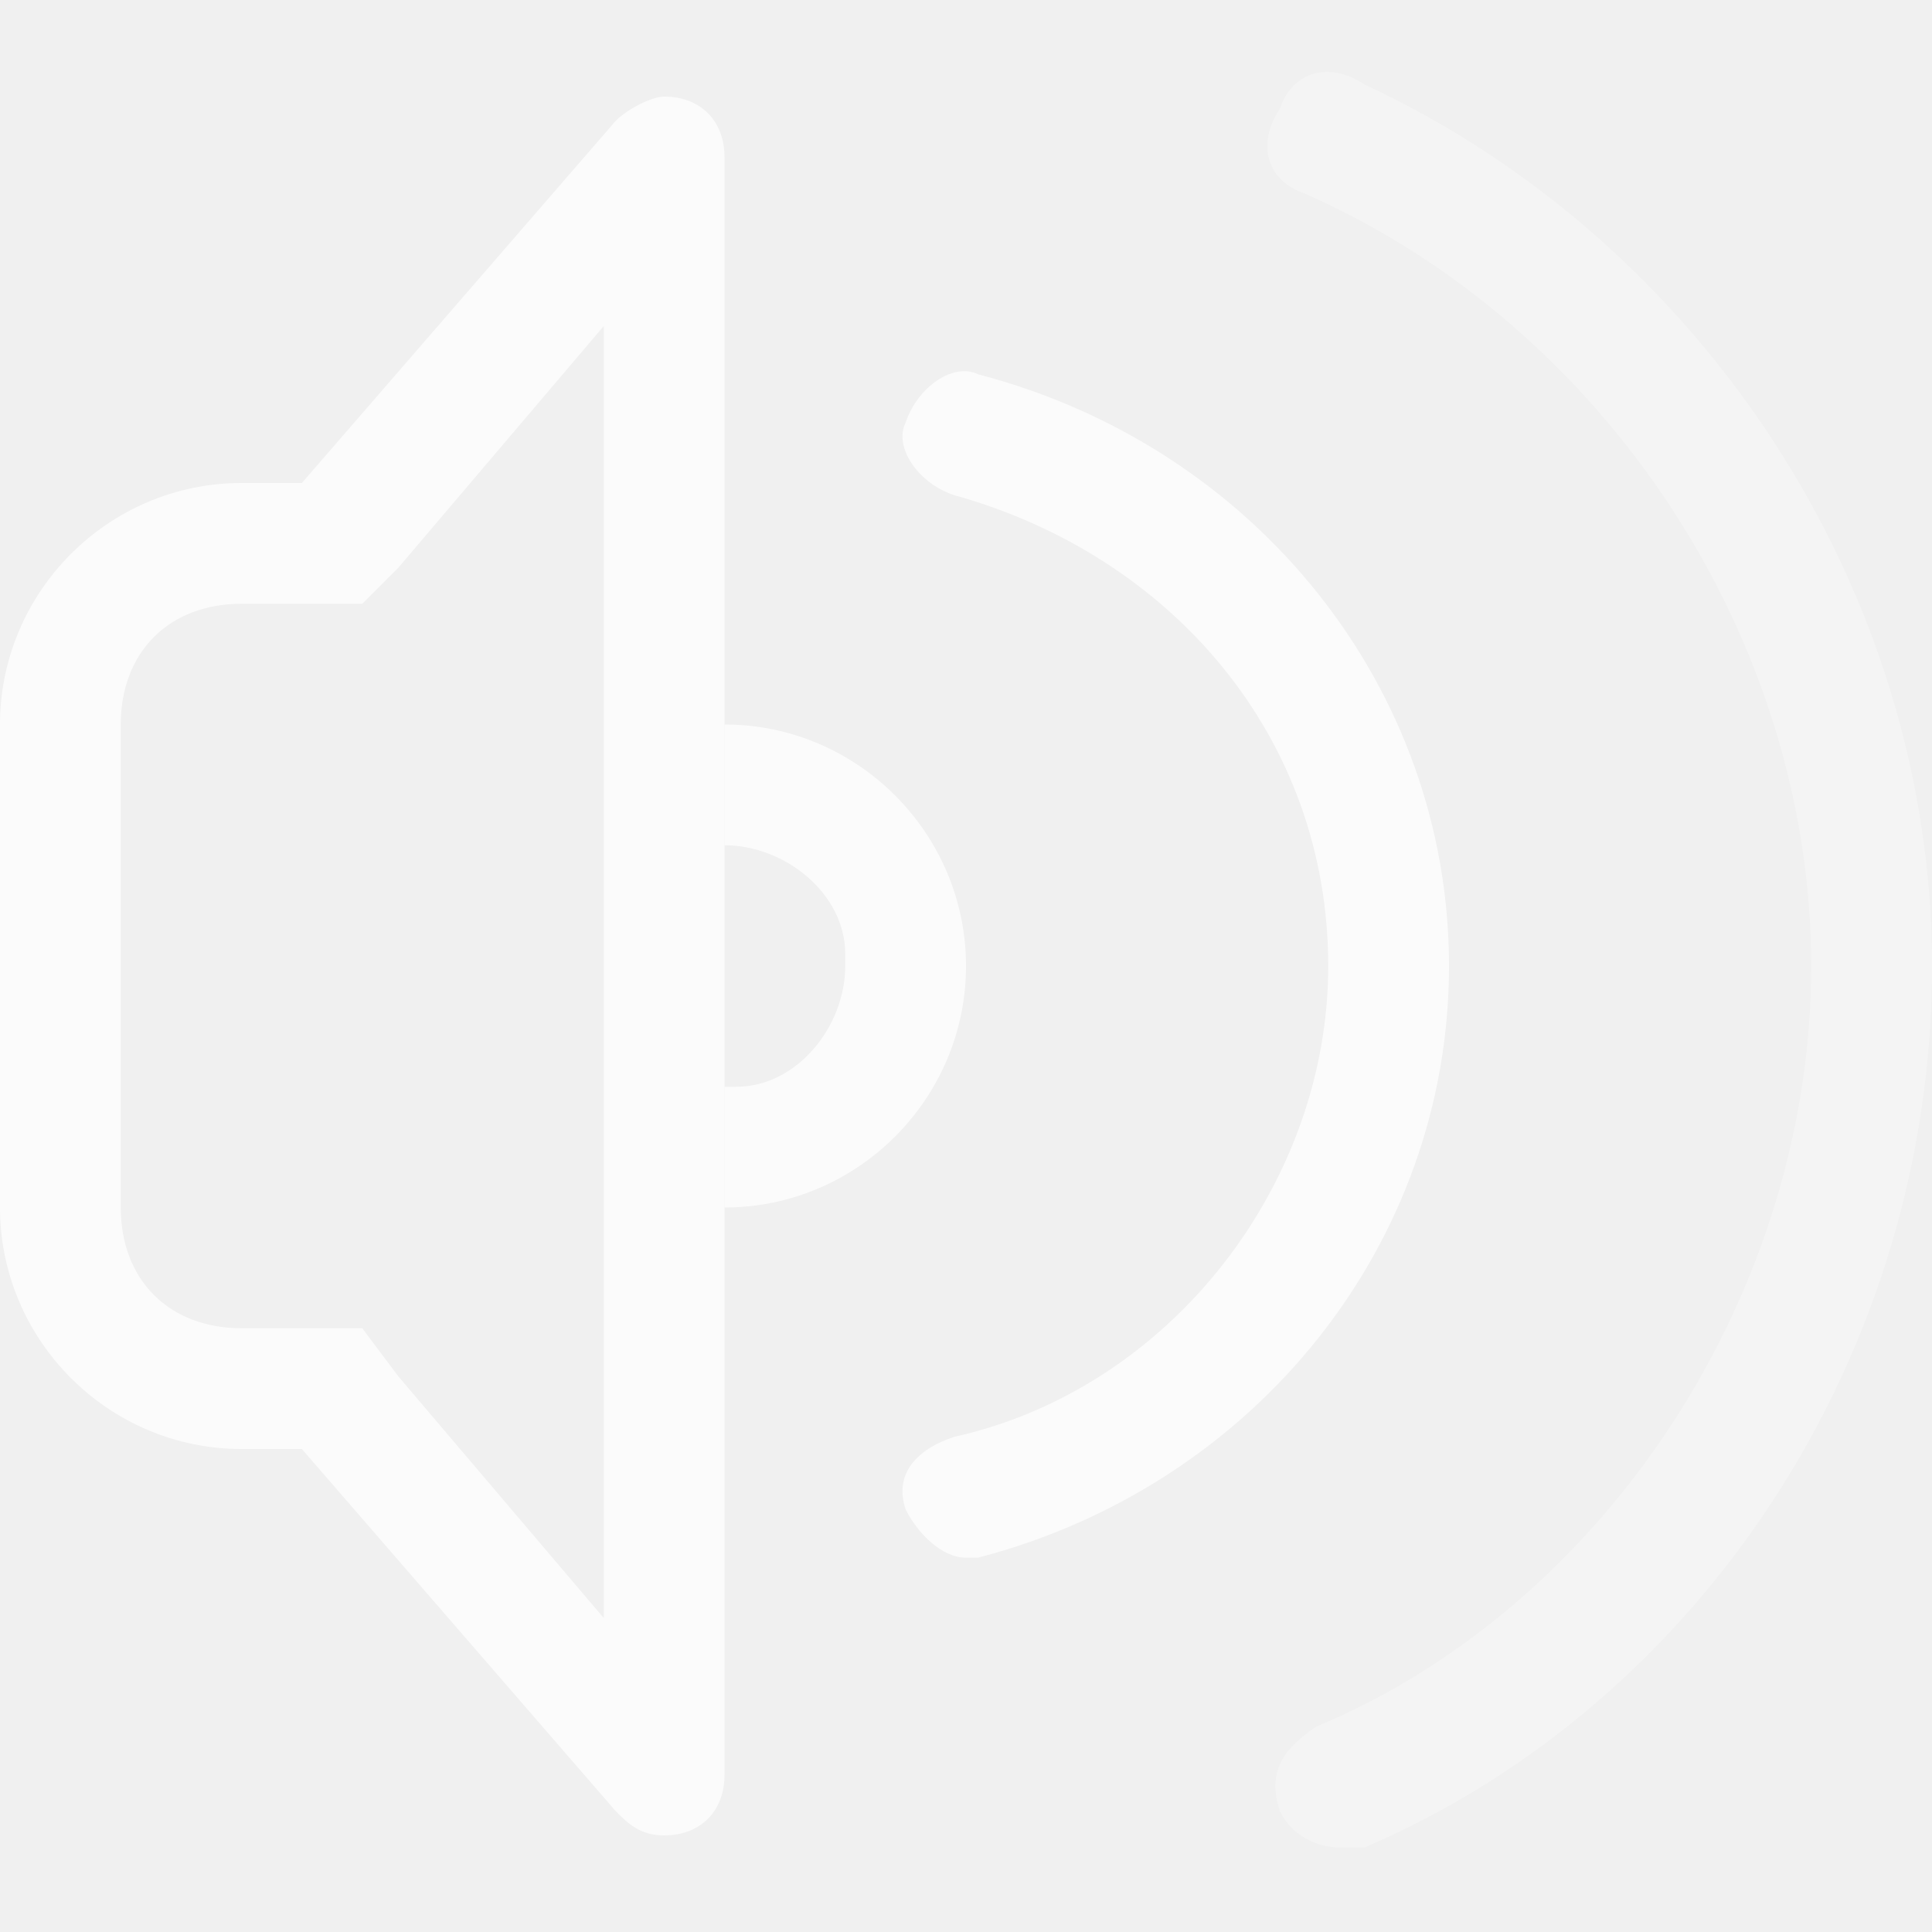
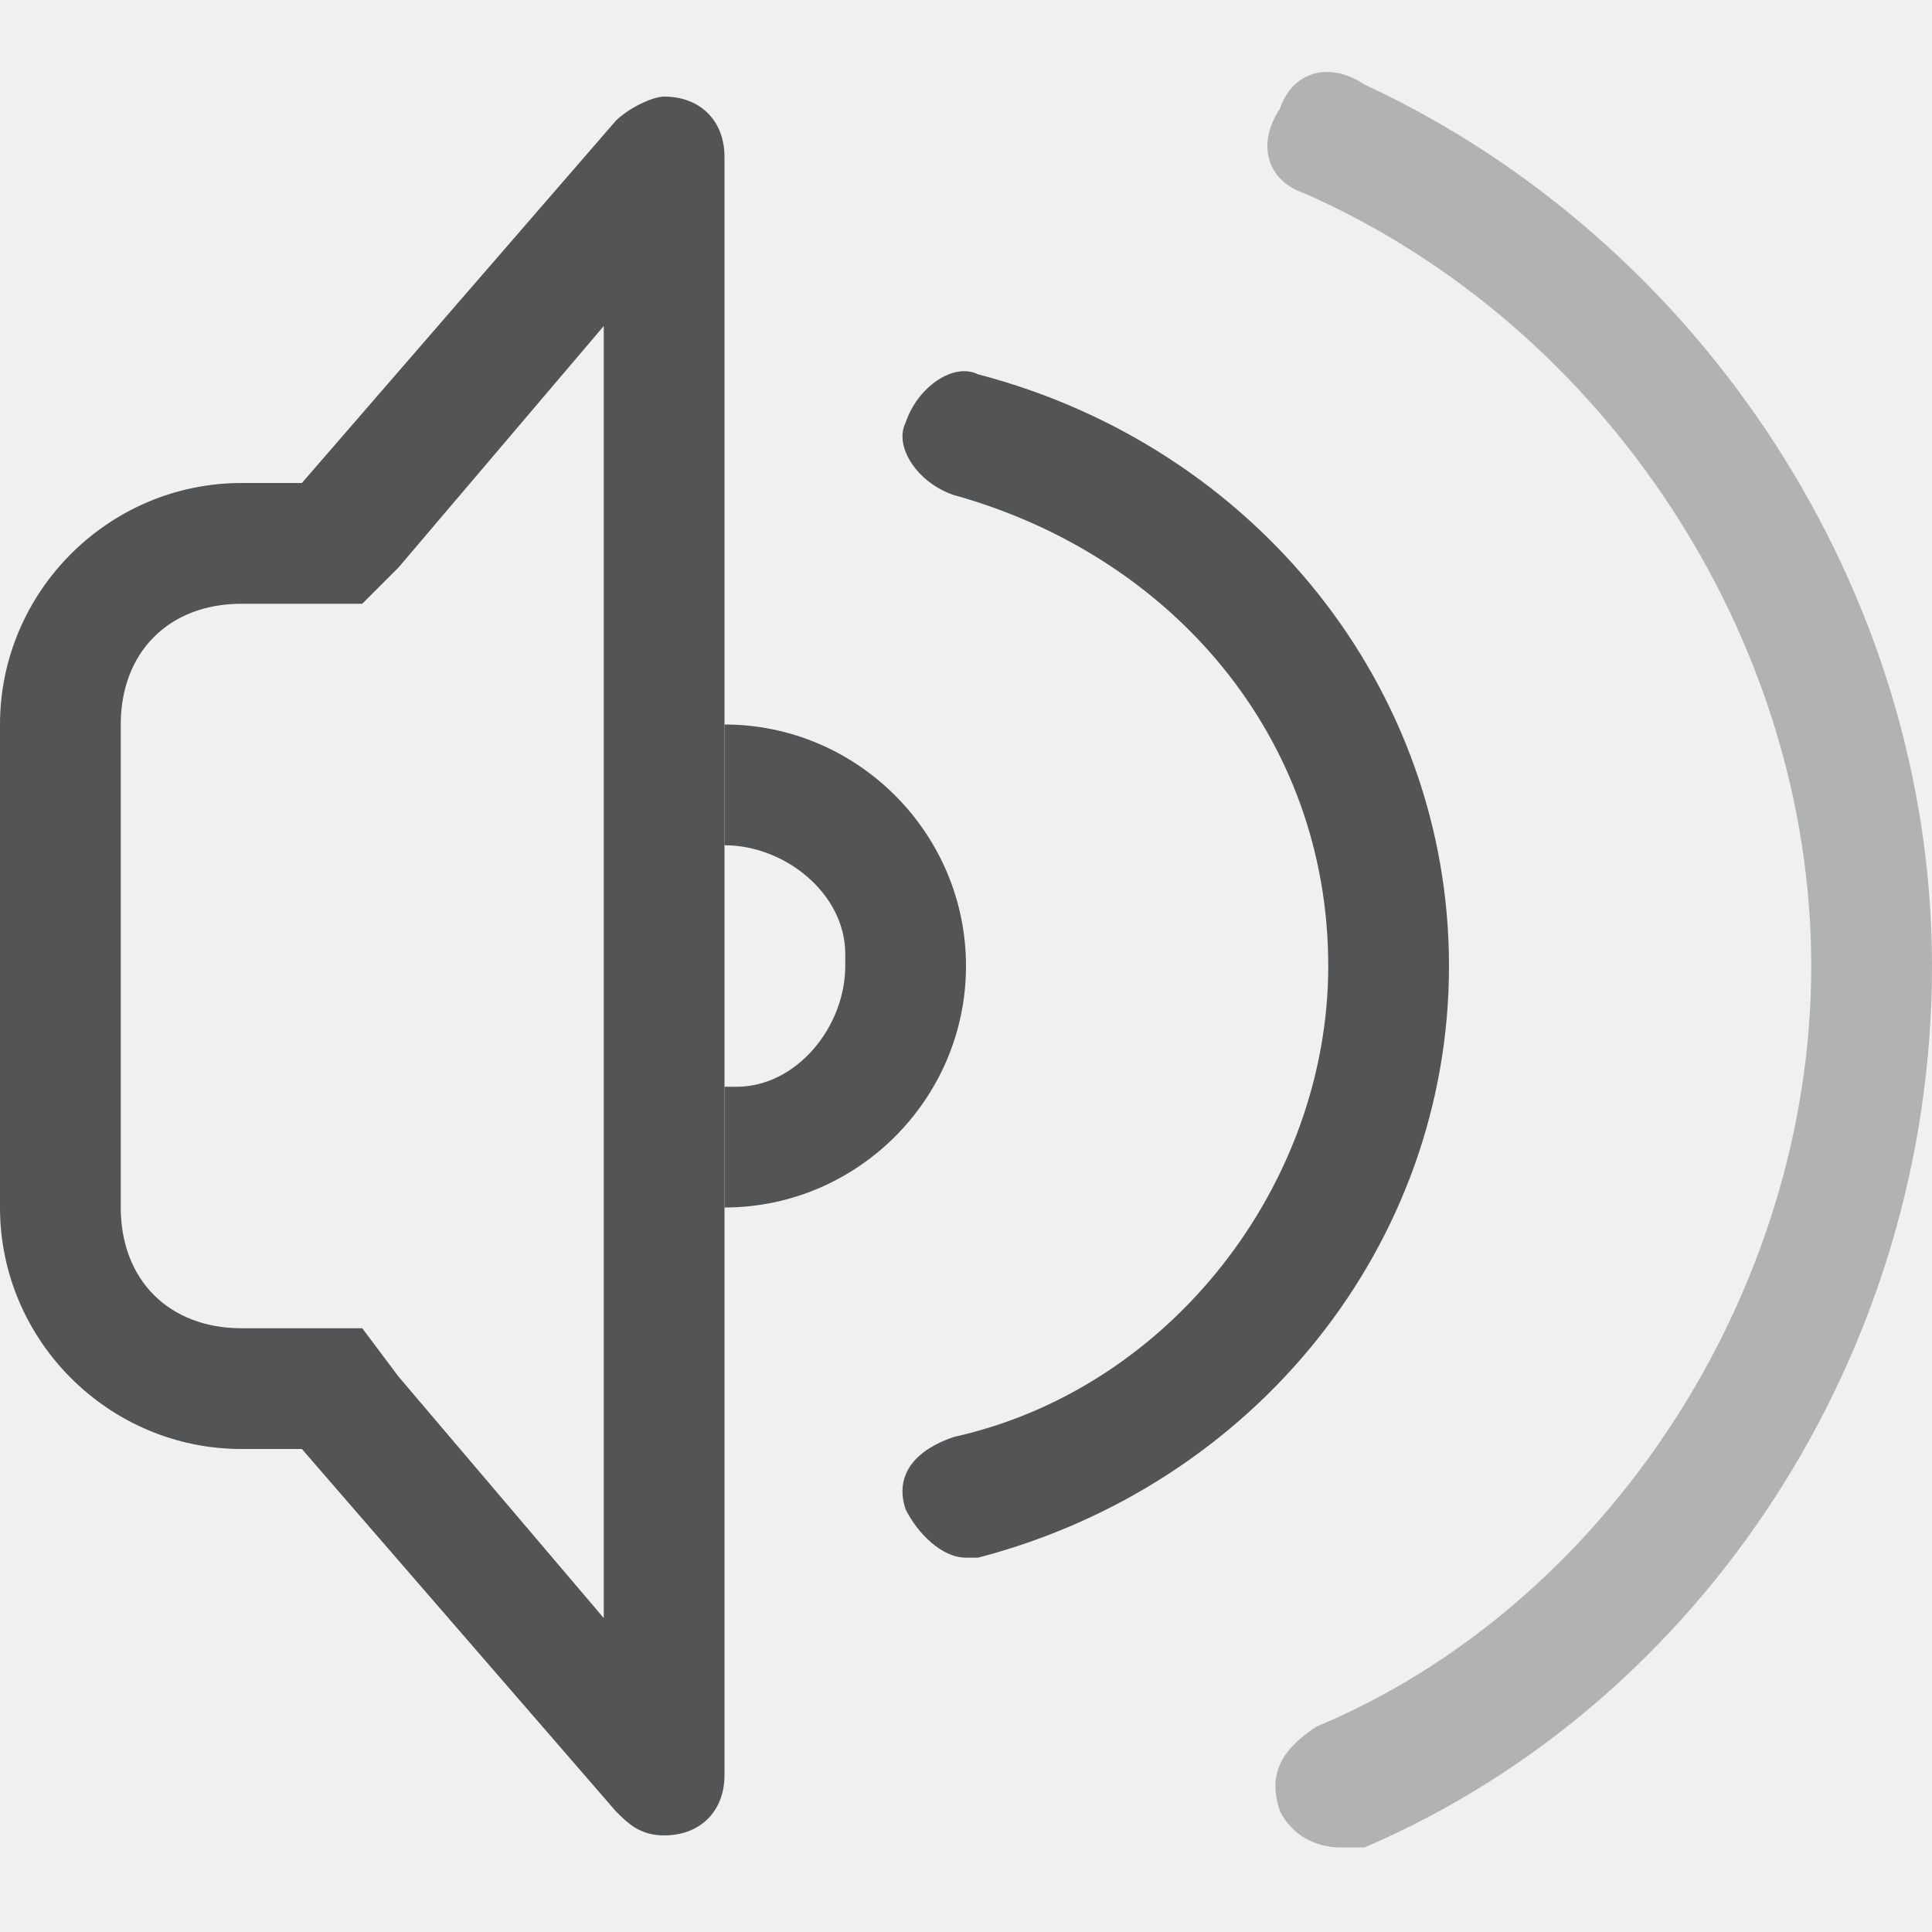
- <svg xmlns="http://www.w3.org/2000/svg" version="1.1" id="图层_1" x="0px" y="0px" viewBox="0 0 16 16" style="enable-background:new 0 0 16 16;" xml:space="preserve">
-   <style type="text/css">
- 	.st0{opacity:0.3;}
- 	.st1{fill:#FFFFFF;}
- 	.st2{opacity:0.75;}
- </style>
-   <g id="图层_2_1_" class="st0">
-     <path class="st1" d="M11.1,15.3c-0.2,0-0.4-0.1-0.5-0.3c-0.1-0.3,0-0.5,0.3-0.7c2.4-1,4.1-3.6,4.1-6.3c0-2.7-1.7-5.3-4.2-6.4   c-0.3-0.1-0.4-0.4-0.2-0.7c0.1-0.3,0.4-0.4,0.7-0.2C14.1,2,16,4.9,16,8c0,3.2-1.9,6.1-4.7,7.3C11.2,15.3,11.2,15.3,11.1,15.3z" />
+ <svg xmlns="http://www.w3.org/2000/svg" version="1.1" id="图层_1" x="0px" y="0px" viewBox="0 0 16 16" enable-background="new 0 0 16 16" xml:space="preserve">
+   <g id="图层_2_1_" opacity="0.3">
+     <path fill="#1F2022" d="M11.1,15.3c-0.2,0-0.4-0.1-0.5-0.3c-0.1-0.3,0-0.5,0.3-0.7c2.4-1,4.1-3.6,4.1-6.3c0-2.7-1.7-5.3-4.2-6.4   c-0.3-0.1-0.4-0.4-0.2-0.7c0.1-0.3,0.4-0.4,0.7-0.2C14.1,2,16,4.9,16,8c0,3.2-1.9,6.1-4.7,7.3C11.2,15.3,11.2,15.3,11.1,15.3z" />
  </g>
-   <g id="图层_3" class="st2">
+   <g id="图层_3" opacity="0.75">
    <g>
-       <path class="st1" d="M5,2.7v10.7l-1.7-2L3,11H2.5H2c-0.6,0-1-0.4-1-1V6c0-0.6,0.4-1,1-1h0.5H3l0.3-0.3L5,2.7 M5.5,0.8    C5.4,0.8,5.2,0.9,5.1,1L2.5,4H2C0.9,4,0,4.9,0,6v4c0,1.1,0.9,2,2,2h0.5l2.6,3c0.1,0.1,0.2,0.2,0.4,0.2C5.8,15.2,6,15,6,14.7V1.3    C6,1,5.8,0.8,5.5,0.8L5.5,0.8z" />
+       <path fill="#1F2022" d="M5,2.7v10.7l-1.7-2L3,11H2.5H2c-0.6,0-1-0.4-1-1V6c0-0.6,0.4-1,1-1h0.5H3l0.3-0.3L5,2.7 M5.5,0.8    C5.4,0.8,5.2,0.9,5.1,1L2.5,4H2C0.9,4,0,4.9,0,6v4c0,1.1,0.9,2,2,2h0.5l2.6,3c0.1,0.1,0.2,0.2,0.4,0.2C5.8,15.2,6,15,6,14.7V1.3    C6,1,5.8,0.8,5.5,0.8L5.5,0.8z" />
    </g>
-     <path class="st1" d="M6,6v1c0.5,0,1,0.4,1,0.9V8c0,0.5-0.4,1-0.9,1H6v1c1.1,0,2-0.9,2-2S7.1,6,6,6z" />
-     <path class="st1" d="M8,12.9c-0.2,0-0.4-0.2-0.5-0.4c-0.1-0.3,0.1-0.5,0.4-0.6C9.7,11.5,11,9.8,11,8c0-1.9-1.3-3.4-3.1-3.9   C7.6,4,7.4,3.7,7.5,3.5C7.6,3.2,7.9,3,8.1,3.1C10.4,3.7,12,5.7,12,8c0,2.3-1.6,4.3-3.9,4.9C8.1,12.9,8,12.9,8,12.9z" />
+     <path fill="#1F2022" d="M6,6v1c0.5,0,1,0.4,1,0.9V8c0,0.5-0.4,1-0.9,1H6v1c1.1,0,2-0.9,2-2S7.1,6,6,6z" />
+     <path fill="#1F2022" d="M8,12.9c-0.2,0-0.4-0.2-0.5-0.4c-0.1-0.3,0.1-0.5,0.4-0.6C9.7,11.5,11,9.8,11,8c0-1.9-1.3-3.4-3.1-3.9   C7.6,4,7.4,3.7,7.5,3.5C7.6,3.2,7.9,3,8.1,3.1C10.4,3.7,12,5.7,12,8c0,2.3-1.6,4.3-3.9,4.9C8.1,12.9,8,12.9,8,12.9z" />
  </g>
</svg>
